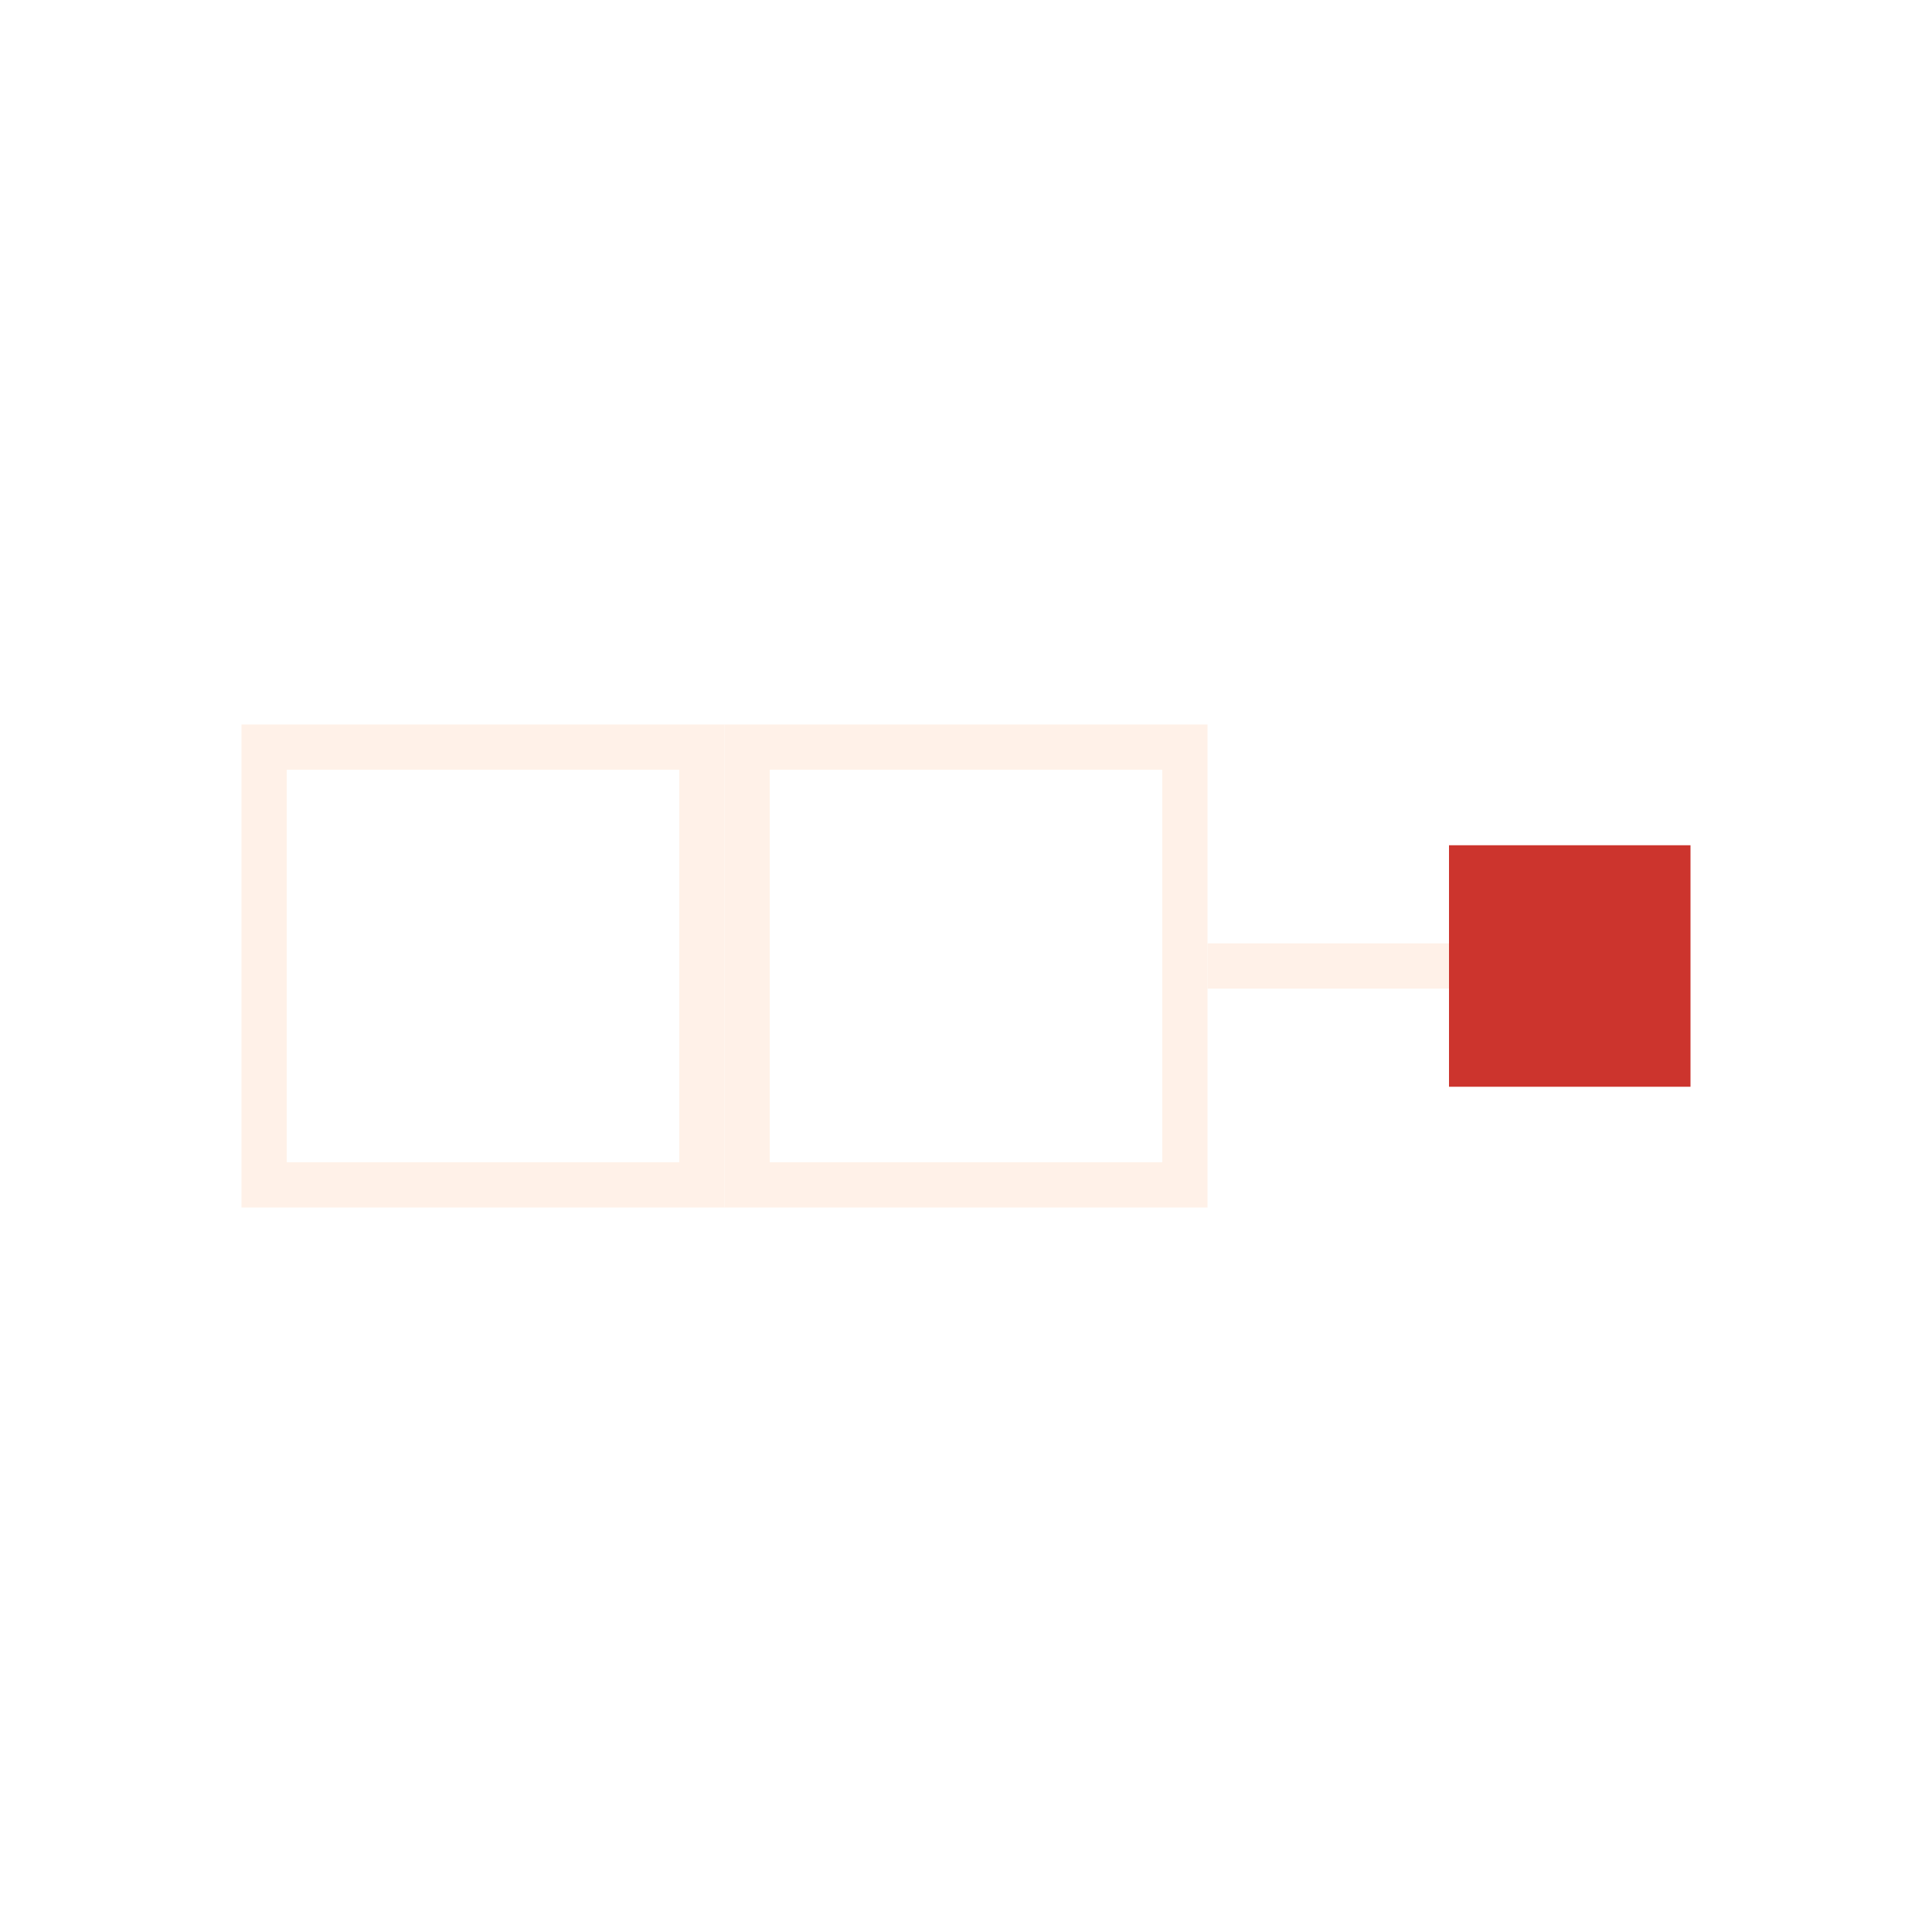
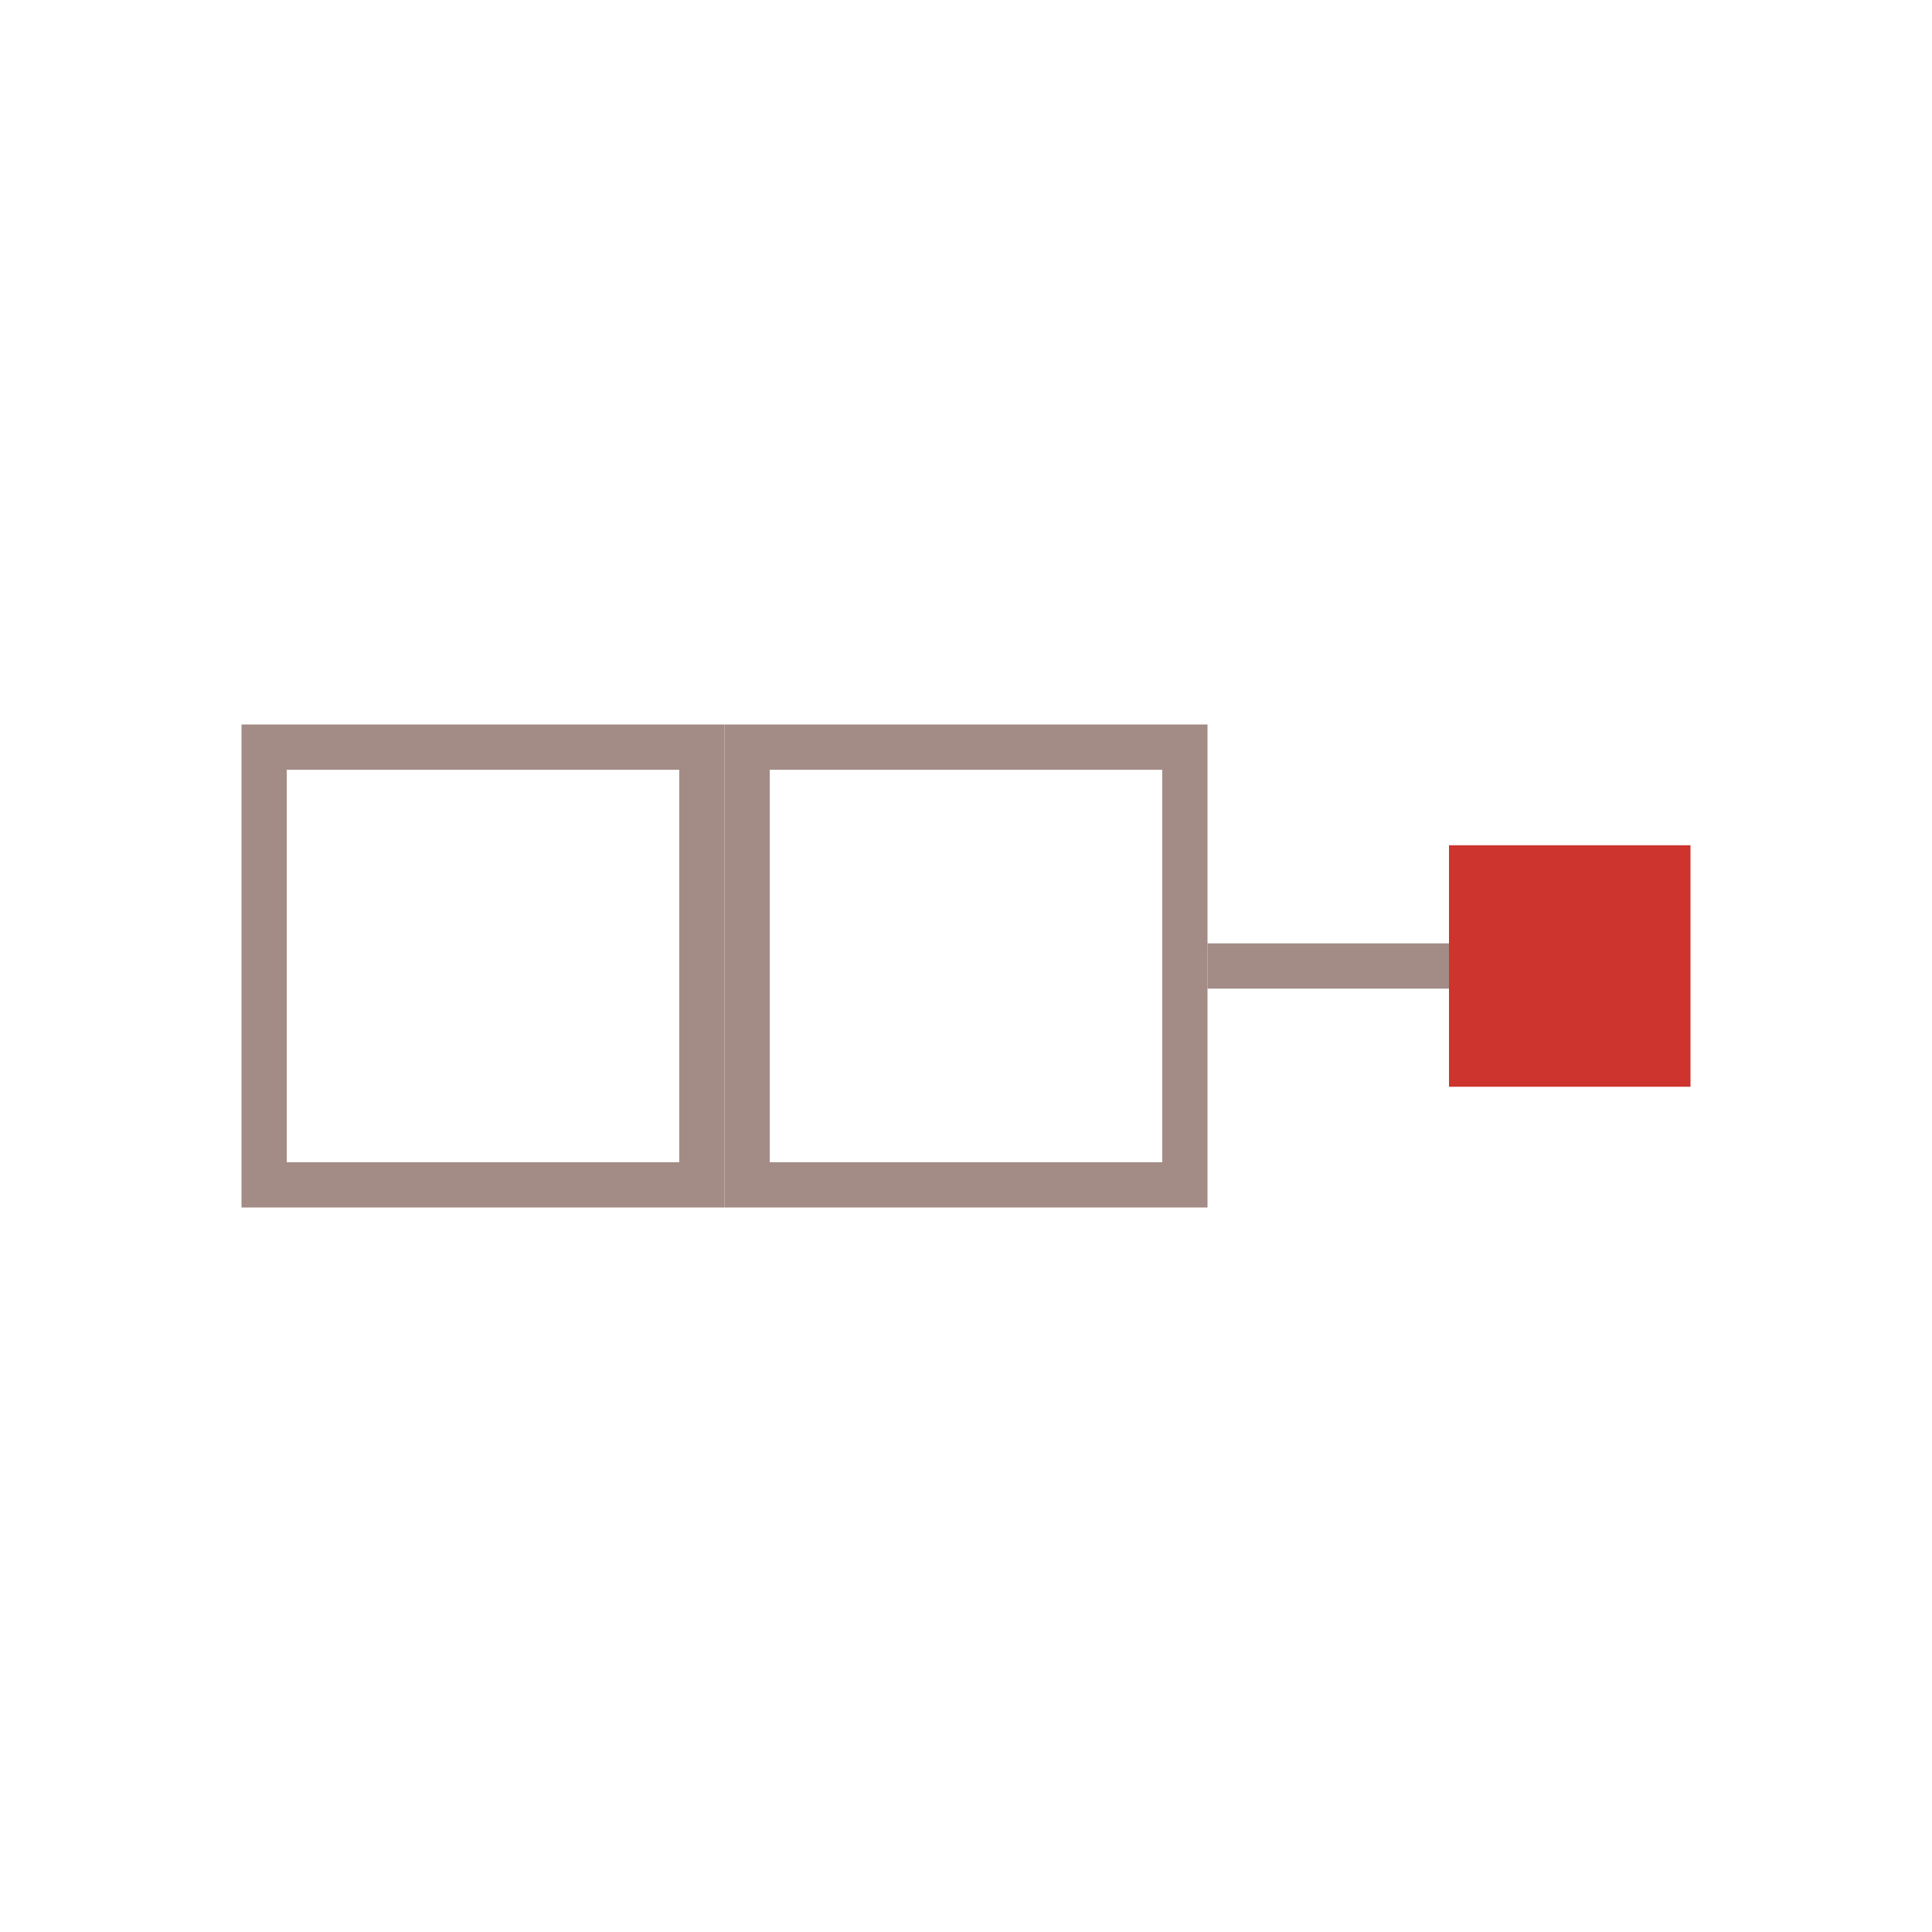
<svg xmlns="http://www.w3.org/2000/svg" viewBox="0 0 64 64" width="64" height="64" fill="none" aria-hidden="true">
-   <rect x="8.75" y="24.75" width="14.5" height="14.5" stroke="#fff1e8" stroke-width="1.5" />
-   <rect x="24.75" y="24.75" width="14.5" height="14.5" stroke="#fff1e8" stroke-width="1.5" />
-   <path d="M40 32 H48" stroke="#fff1e8" stroke-width="1.5" />
+   <rect x="8.75" y="24.75" width="14.5" height="14.5" stroke="#a38c86" stroke-width="1.5" />
+   <rect x="24.75" y="24.75" width="14.5" height="14.5" stroke="#a38c86" stroke-width="1.5" />
+   <path d="M40 32 H48" stroke="#a38c86" stroke-width="1.5" />
  <rect x="48" y="28" width="8" height="8" fill="#cc342d" />
</svg>
